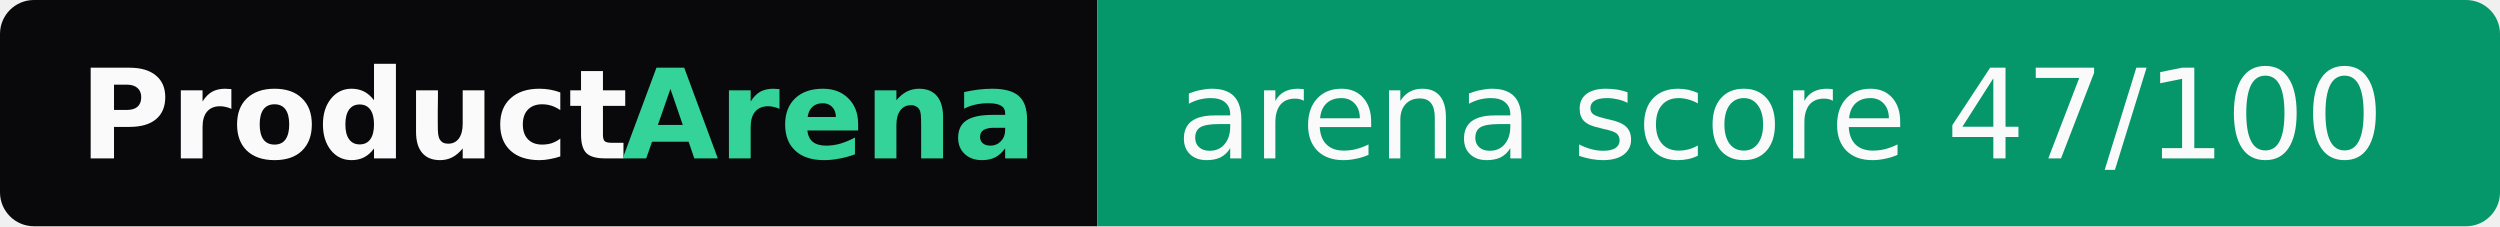
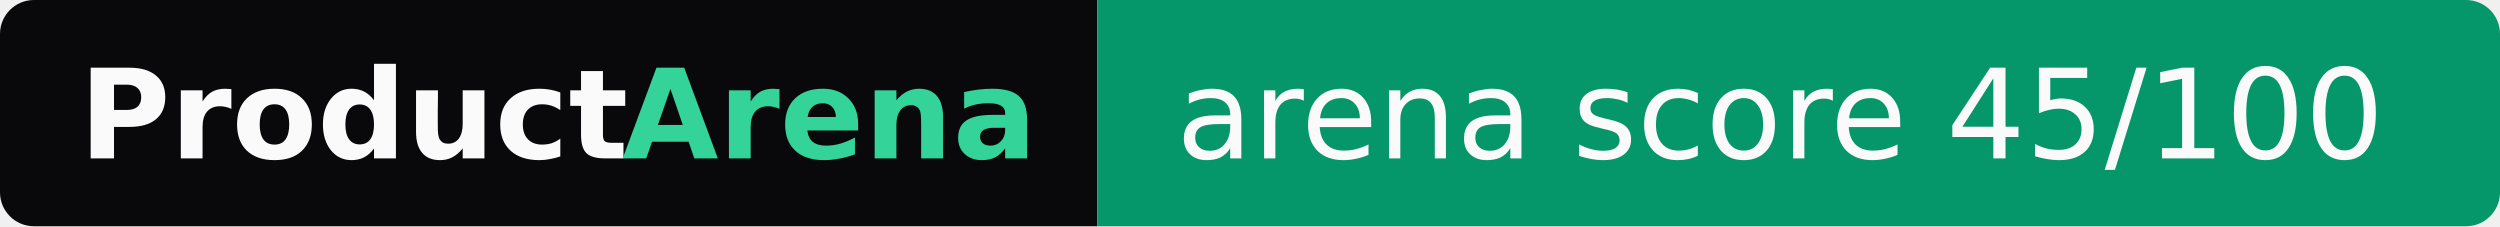
- <svg xmlns="http://www.w3.org/2000/svg" width="221" height="20" role="img" aria-label="ProductArena: arena score 47/100">
+ <svg xmlns="http://www.w3.org/2000/svg" width="221" height="20" role="img" aria-label="ProductArena: arena score 45/100">
  <clipPath id="r">
    <rect width="221" height="20" rx="3" fill="#fff" />
  </clipPath>
  <g clip-path="url(#r)">
    <rect width="97" height="20" fill="#09090b" />
    <rect x="97" width="124" height="20" fill="#059669" />
  </g>
  <g font-family="Verdana,Geneva,DejaVu Sans,sans-serif" font-size="11">
    <text x="7" y="14" textLength="48" font-weight="bold" fill="#fafafa">Product</text>
    <text x="55" y="14" textLength="35" font-weight="bold" fill="#34d399">Arena</text>
-     <text x="104" y="14" textLength="110" fill="#fafafa">arena score 47/100</text>
+     <text x="104" y="14" textLength="110" fill="#fafafa">arena score 45/100</text>
  </g>
</svg>
